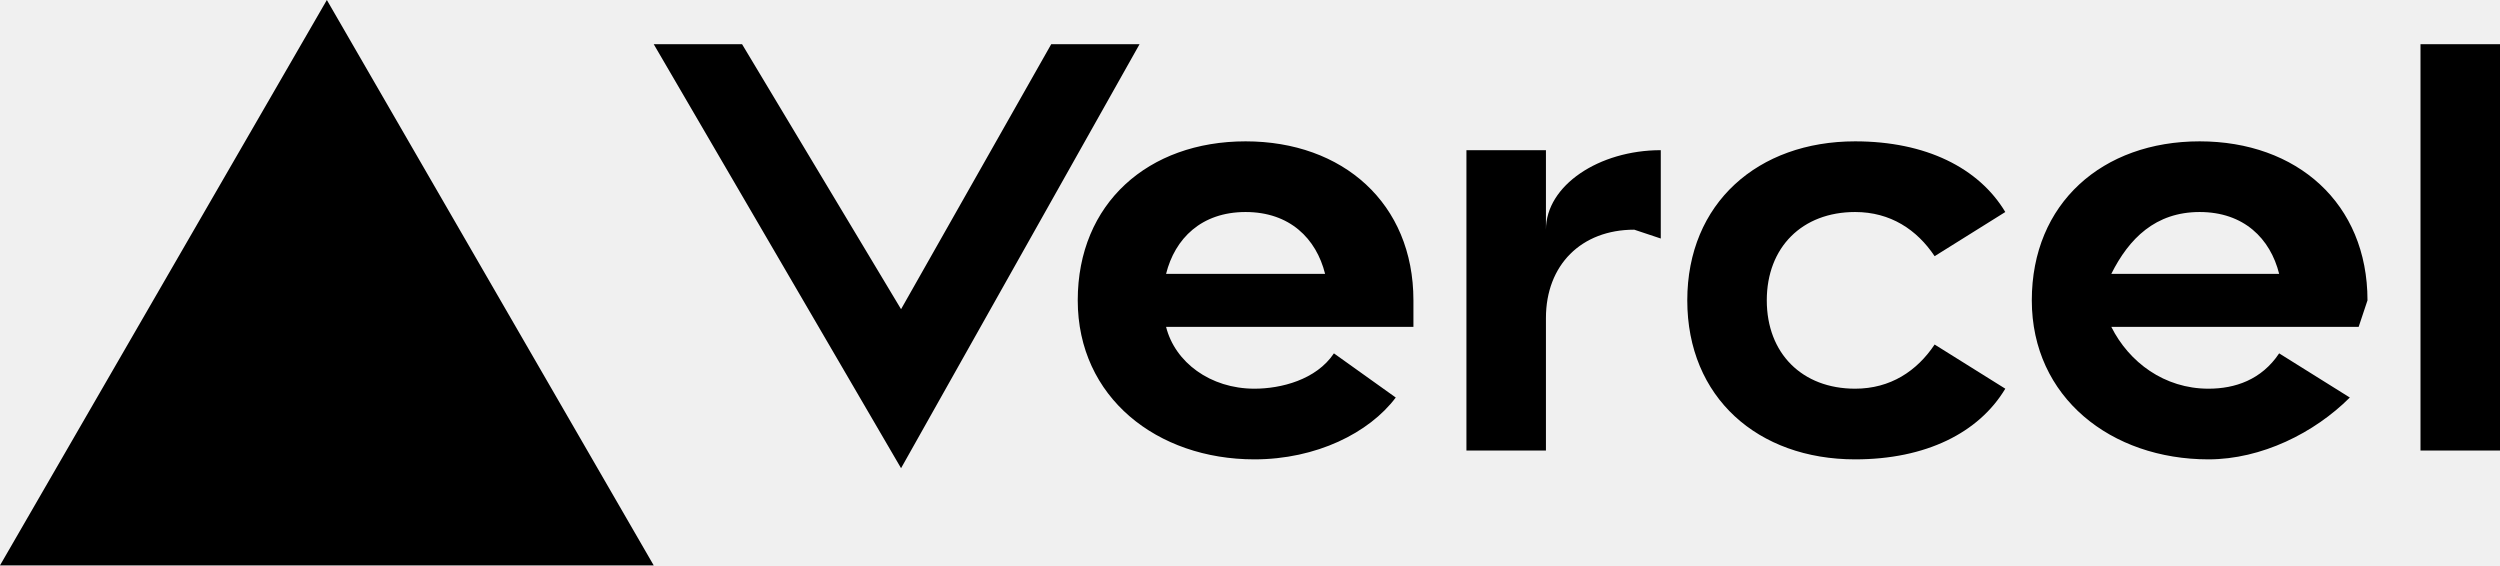
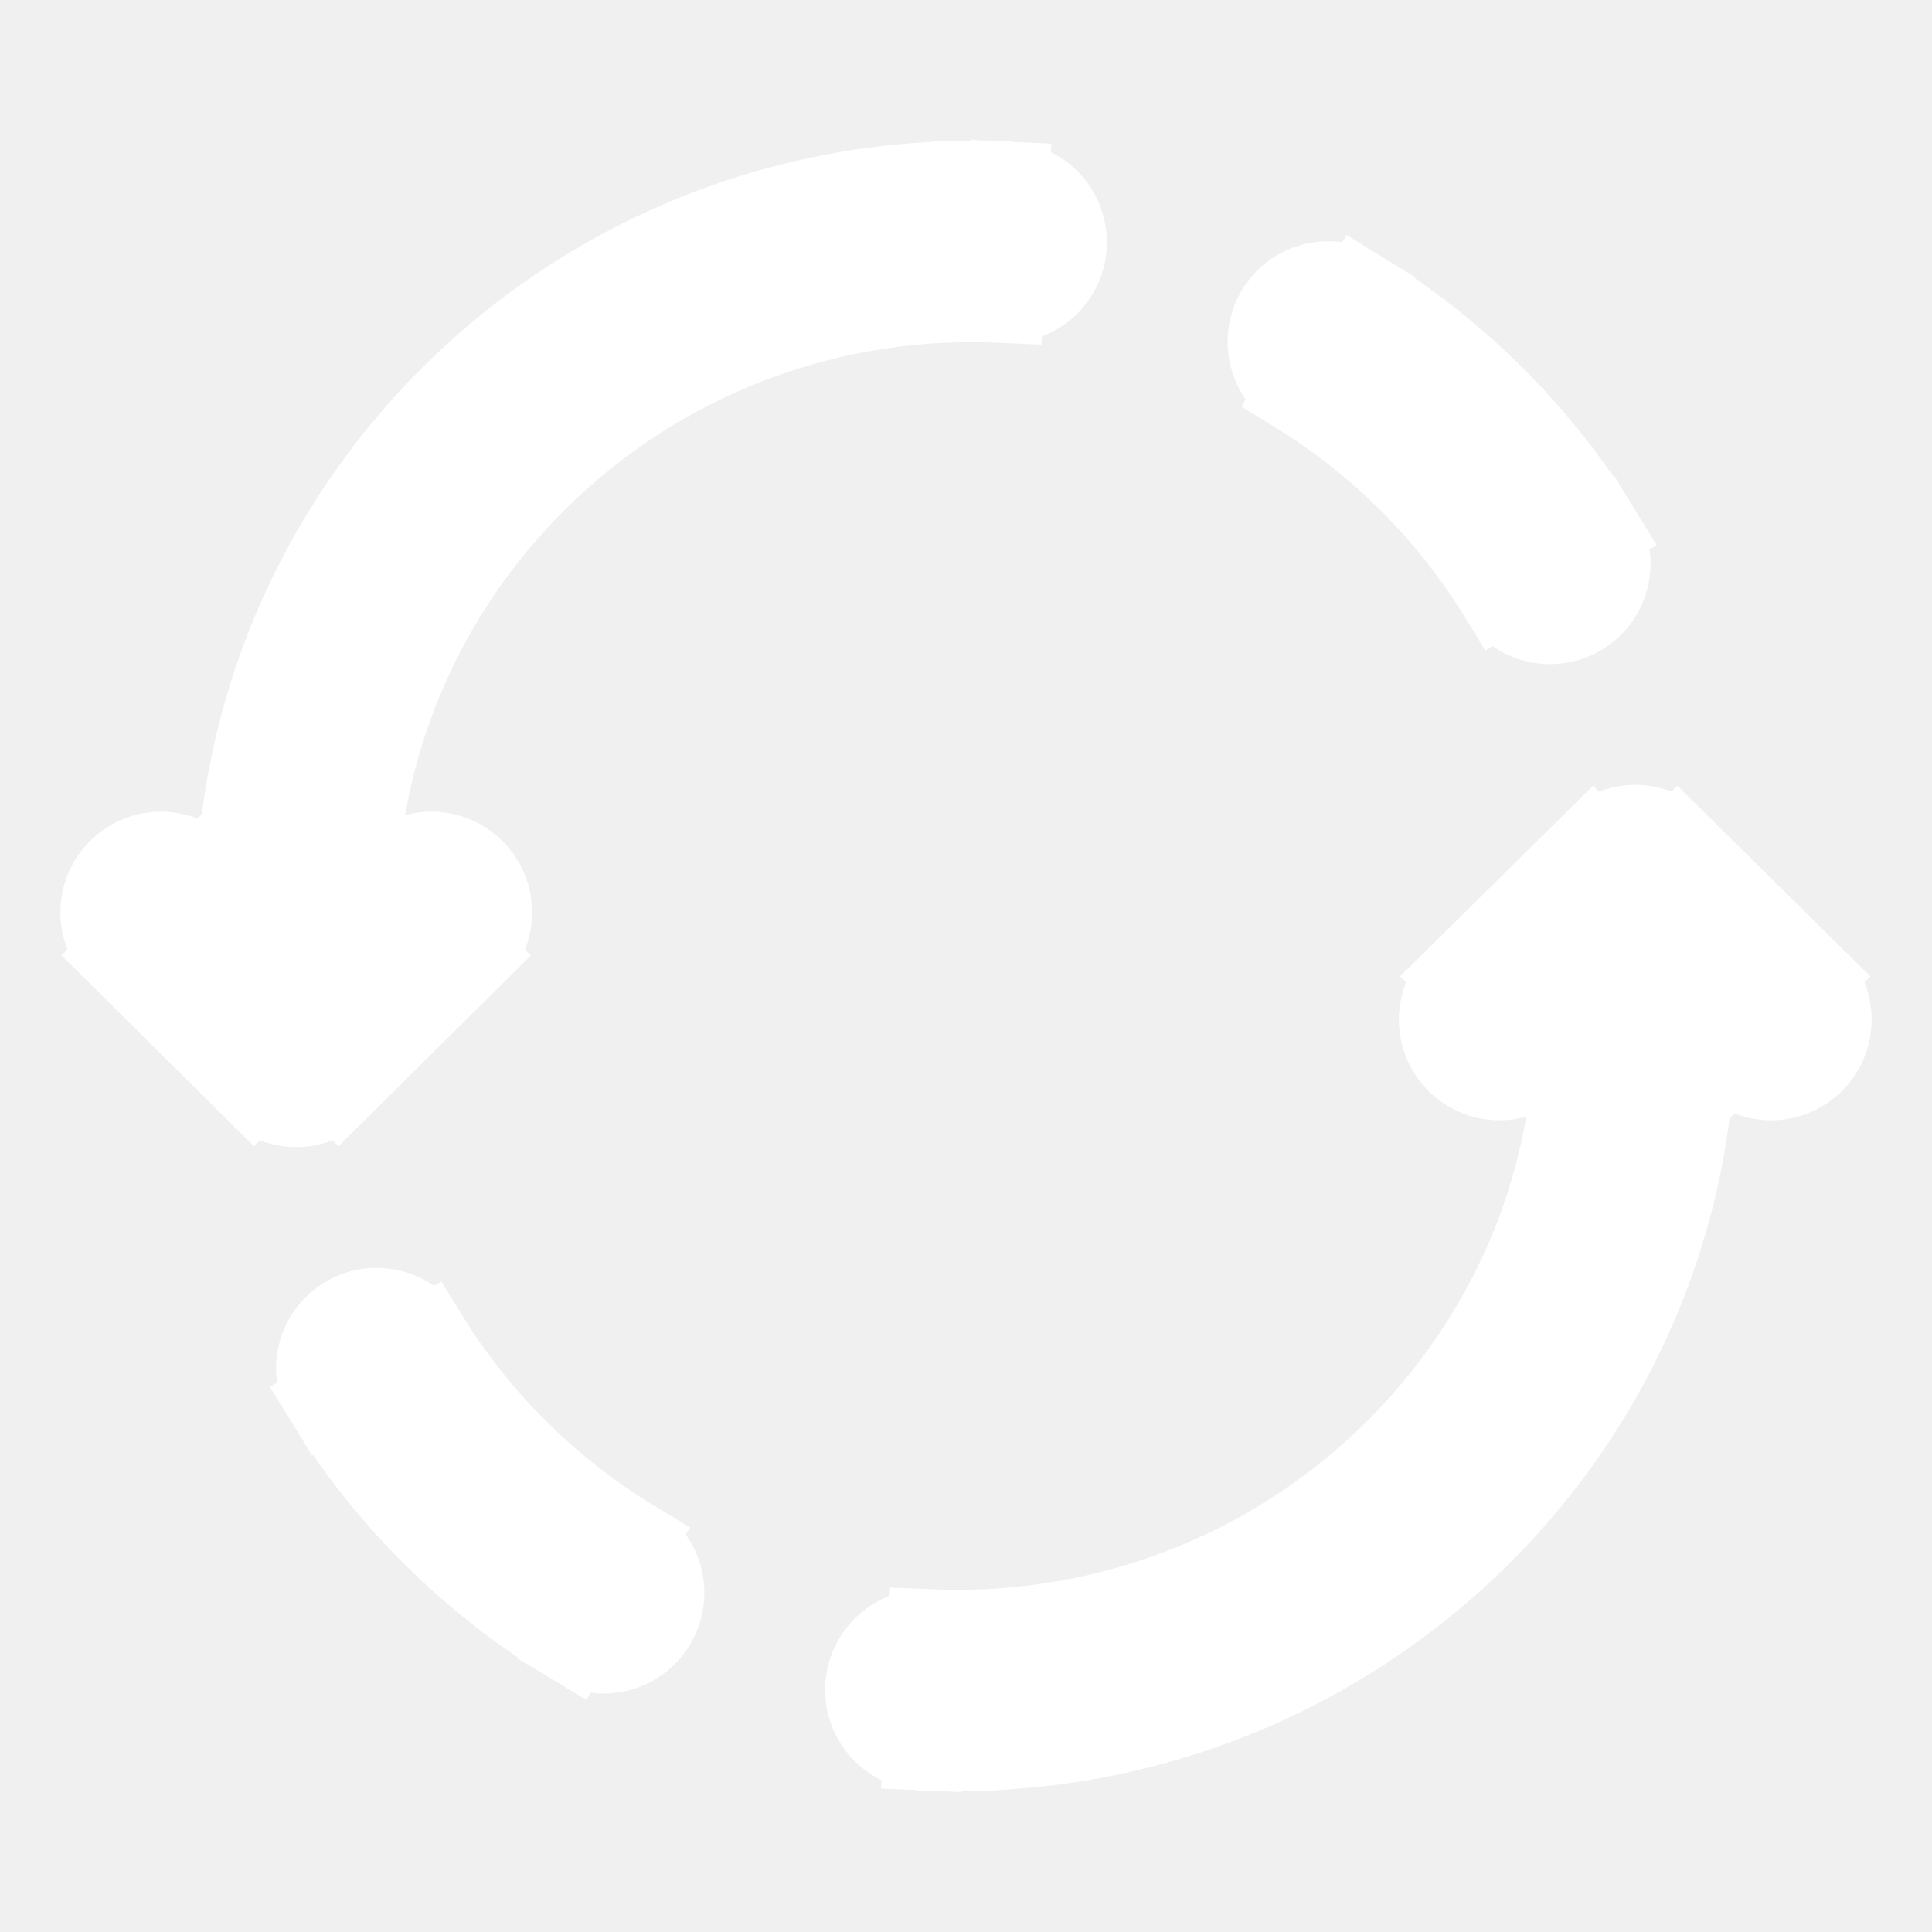
- <svg xmlns="http://www.w3.org/2000/svg" fill="none" viewBox="0 0 283 64">
-   <path fill="black" d="M141 16c-11 0-19 7-19 18s9 18 20 18c7 0 13-3 16-7l-7-5c-2 3-6 4-9 4-5 0-9-3-10-7h28v-3c0-11-8-18-19-18zm-9 15c1-4 4-7 9-7s8 3 9 7h-18zm117-15c-11 0-19 7-19 18s9 18 20 18c6 0 12-3 16-7l-8-5c-2 3-5 4-8 4-5 0-9-3-11-7h28l1-3c0-11-8-18-19-18zm-10 15c2-4 5-7 10-7s8 3 9 7h-19zm-39 3c0 6 4 10 10 10 4 0 7-2 9-5l8 5c-3 5-9 8-17 8-11 0-19-7-19-18s8-18 19-18c8 0 14 3 17 8l-8 5c-2-3-5-5-9-5-6 0-10 4-10 10zm83-29v46h-9V5h9zM37 0l37 64H0L37 0zm92 5-27 48L74 5h10l18 30 17-30h10zm59 12v10l-3-1c-6 0-10 4-10 10v15h-9V17h9v9c0-5 6-9 13-9z" />
+ <svg xmlns="http://www.w3.org/2000/svg" viewBox="0 0 24 24" fill="none" stroke="#ffffff">
+   <g id="SVGRepo_bgCarrier" stroke-width="0" />
+   <g id="SVGRepo_tracerCarrier" stroke-linecap="round" stroke-linejoin="round" />
+   <g id="SVGRepo_iconCarrier">
+     <path d="M3.68 11.333H2.93H3.68ZM3.68 13L3.152 13.532C3.444 13.822 3.916 13.822 4.208 13.532L3.68 13ZM5.888 11.866C6.182 11.574 6.184 11.099 5.892 10.805C5.6 10.511 5.125 10.509 4.831 10.801L5.888 11.866ZM2.528 10.801C2.234 10.509 1.759 10.511 1.468 10.805C1.176 11.099 1.178 11.574 1.472 11.866L2.528 10.801ZM18.616 7.393C18.832 7.746 19.294 7.856 19.647 7.639C20 7.422 20.11 6.96 19.893 6.607L18.616 7.393ZM16.893 3.608C16.54 3.391 16.078 3.501 15.861 3.853C15.644 4.206 15.754 4.668 16.107 4.885L16.893 3.608ZM12.463 3.759C12.877 3.78 13.229 3.461 13.249 3.047C13.269 2.633 12.95 2.281 12.537 2.261L12.463 3.759ZM12.079 2.25C7.032 2.25 2.93 6.311 2.93 11.333H4.43C4.43 7.151 7.849 3.75 12.079 3.75V2.25ZM2.93 11.333L2.93 13H4.43L4.43 11.333H2.93ZM4.208 13.532L5.888 11.866L4.831 10.801L3.152 12.468L4.208 13.532ZM4.208 12.468L2.528 10.801L1.472 11.866L3.152 13.532L4.208 12.468ZM19.893 6.607C19.144 5.388 18.114 4.359 16.893 3.608L16.107 4.885C17.129 5.514 17.99 6.375 18.616 7.393L19.893 6.607ZM12.537 2.261C12.385 2.254 12.232 2.25 12.079 2.25V3.75C12.208 3.75 12.336 3.753 12.463 3.759L12.537 2.261Z" fill="#ffffff" />
+     <path d="M11.883 21V21.75V21ZM20.314 12.667H21.064H20.314ZM20.314 11L20.841 10.467C20.549 10.178 20.079 10.178 19.786 10.467L20.314 11ZM18.1 12.133C17.806 12.424 17.803 12.899 18.094 13.194C18.385 13.489 18.86 13.491 19.155 13.2L18.1 12.133ZM21.473 13.2C21.767 13.491 22.242 13.489 22.533 13.194C22.825 12.899 22.822 12.424 22.527 12.133L21.473 13.2ZM5.318 16.606C5.1 16.254 4.638 16.144 4.286 16.362C3.933 16.579 3.824 17.041 4.041 17.394L5.318 16.606ZM11.533 20.242C11.119 20.224 10.769 20.545 10.751 20.959C10.732 21.372 11.053 21.723 11.467 21.741L11.533 20.242ZM7.113 20.43C7.468 20.643 7.929 20.529 8.142 20.174C8.356 19.82 8.242 19.359 7.887 19.145L7.113 20.43ZM11.883 21.75C16.945 21.75 21.064 17.692 21.064 12.667H19.564C19.564 16.847 16.133 20.25 11.883 20.25V21.75ZM21.064 12.667V11H19.564V12.667H21.064ZM19.786 10.467L18.1 12.133L19.155 13.2L20.841 11.533L19.786 10.467ZM19.786 11.533L21.473 13.2L22.527 12.133L20.841 10.467L19.786 11.533ZM11.467 21.741C11.605 21.747 11.743 21.75 11.883 21.75V20.25C11.765 20.25 11.649 20.247 11.533 20.242L11.467 21.741ZM4.041 17.394C4.806 18.633 5.861 19.675 7.113 20.43L7.887 19.145C6.839 18.513 5.956 17.64 5.318 16.606L4.041 17.394Z" fill="#ffffff" />
+   </g>
</svg>
